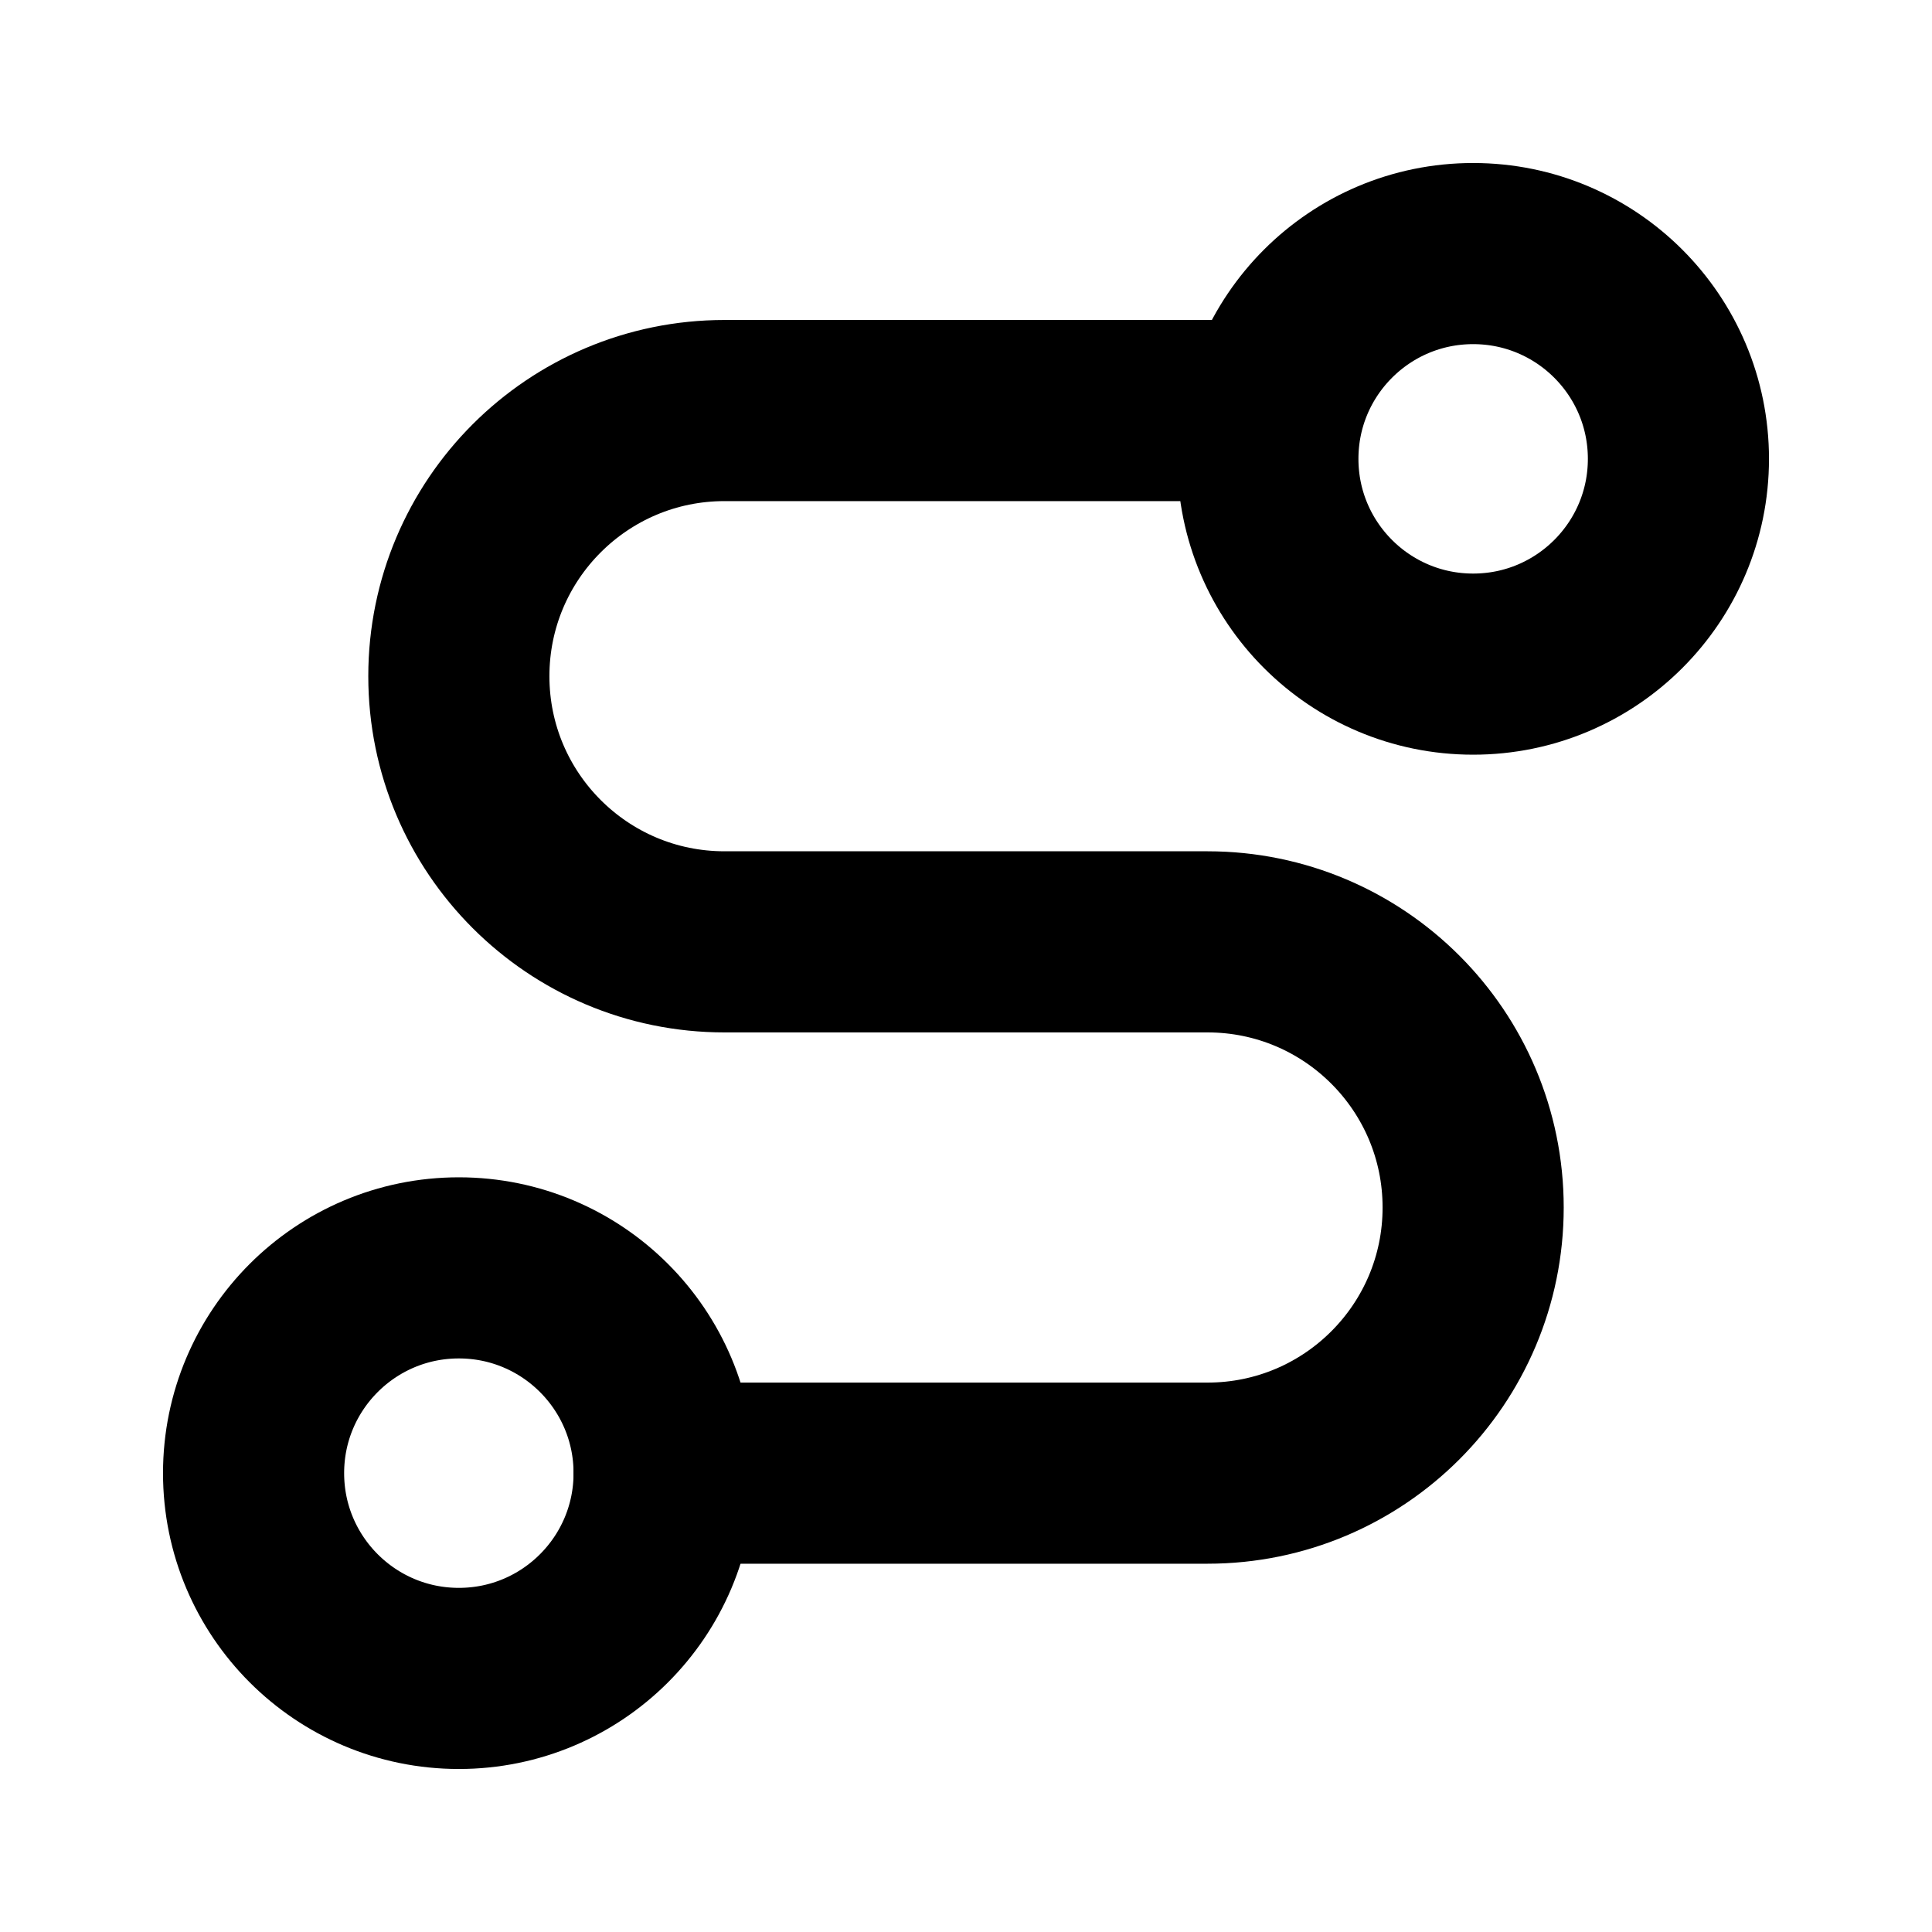
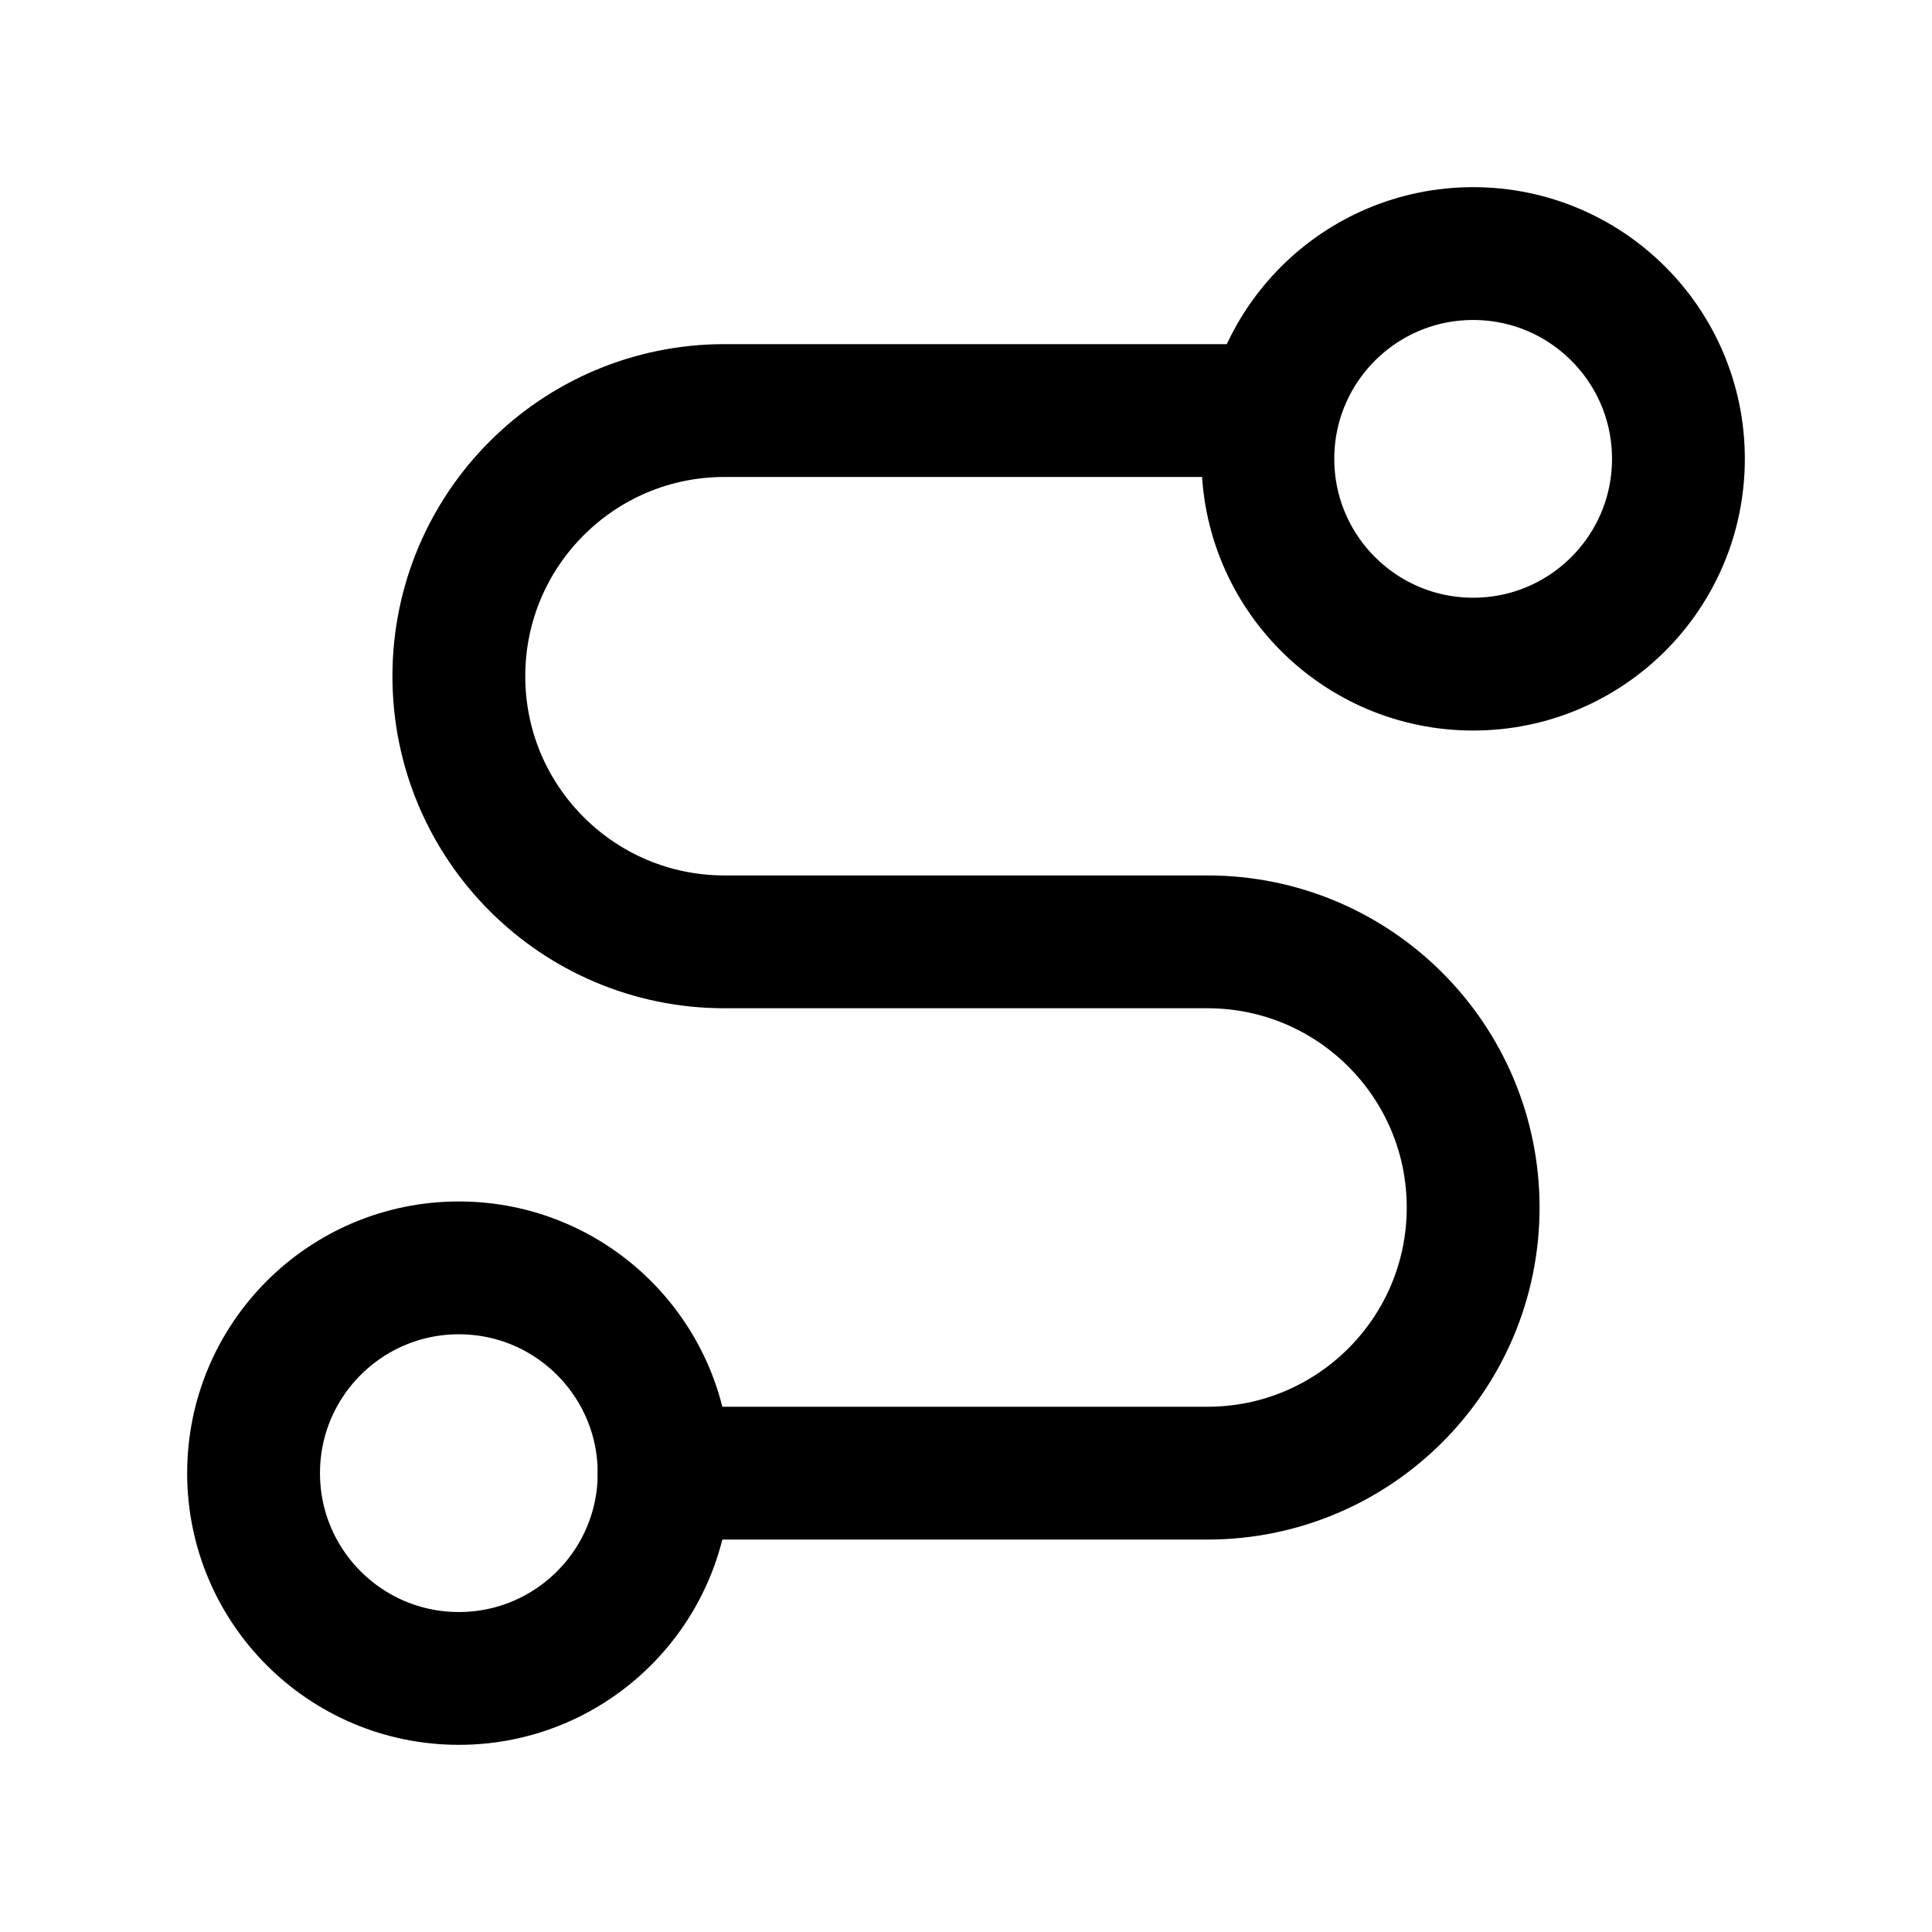
- <svg xmlns="http://www.w3.org/2000/svg" width="16" height="16" viewBox="0 0 16 16" fill="none" stroke="black" stroke-width="1.5" stroke-linecap="round" stroke-linejoin="round">
+ <svg xmlns="http://www.w3.org/2000/svg" width="16" height="16" viewBox="0 0 16 16" fill="none" stroke="black" stroke-width="1.1" stroke-linecap="round" stroke-linejoin="round">
  <circle cx="3.8" cy="12.2" r="1.7" />
  <circle cx="12.2" cy="3.8" r="1.7" />
  <path d="M5.5 12.2H10a2.2 2.2 0 0 0 0-4.4H6a2.2 2.2 0 0 1 0-4.4h4.5" />
</svg>
